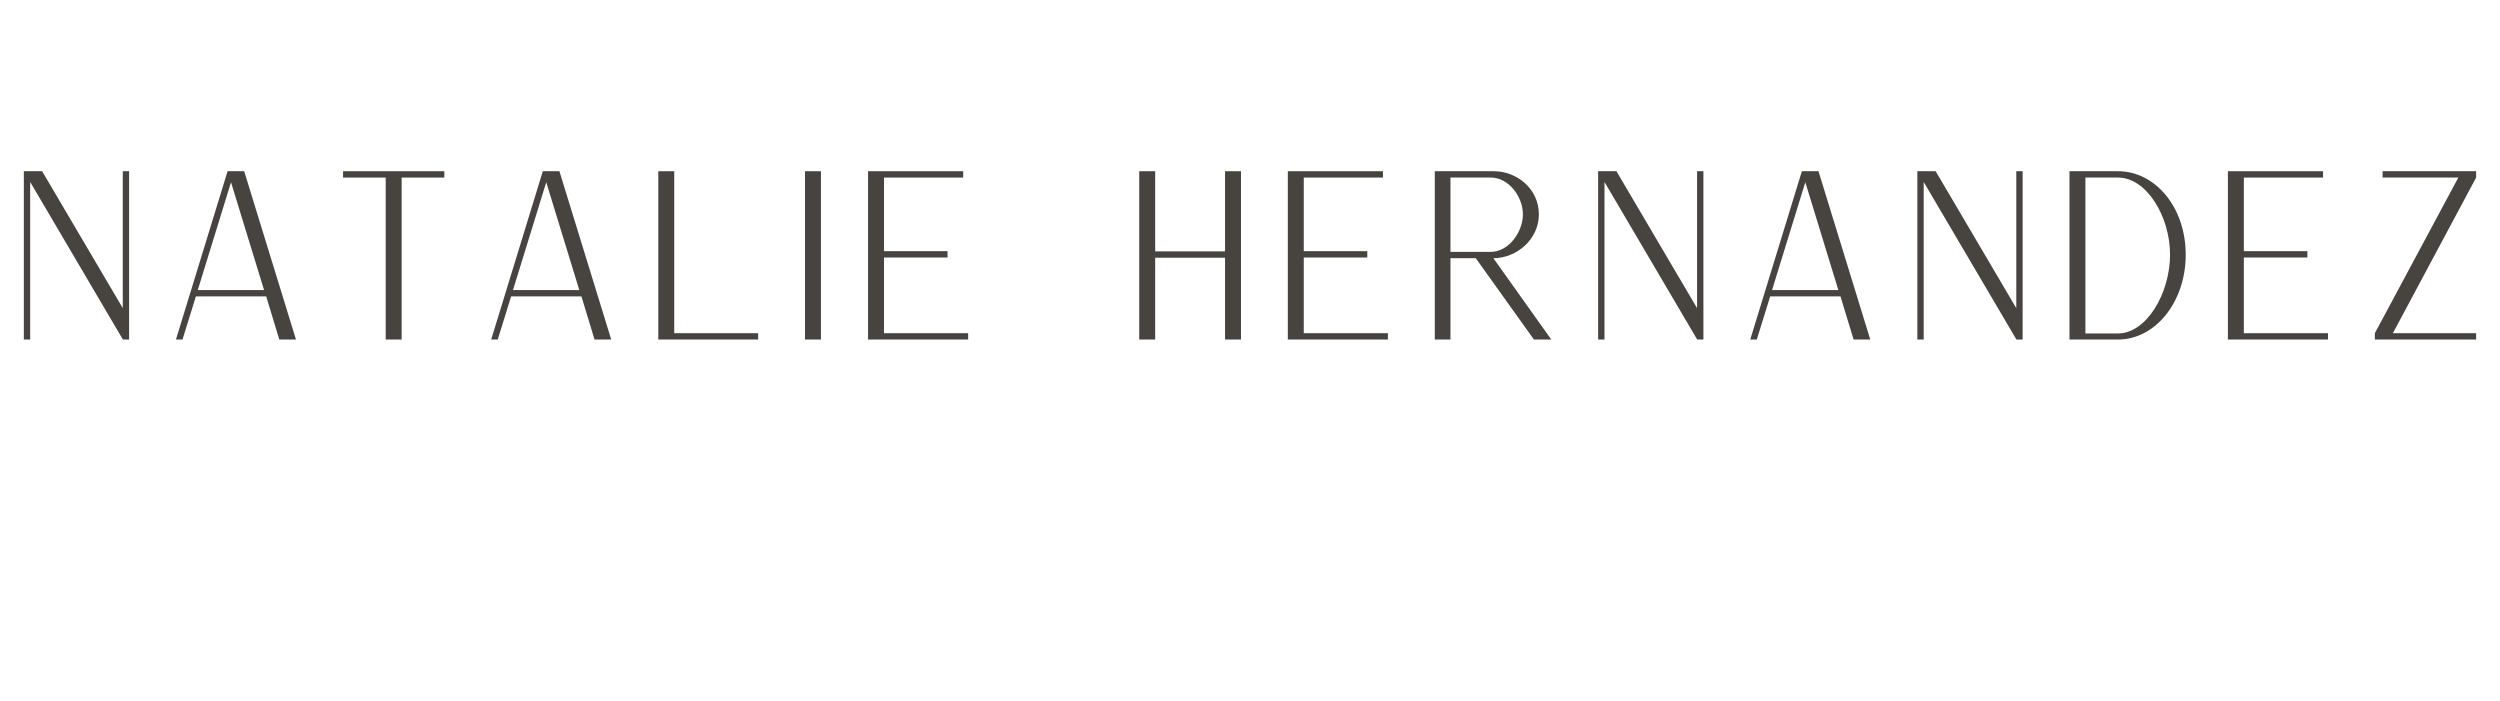
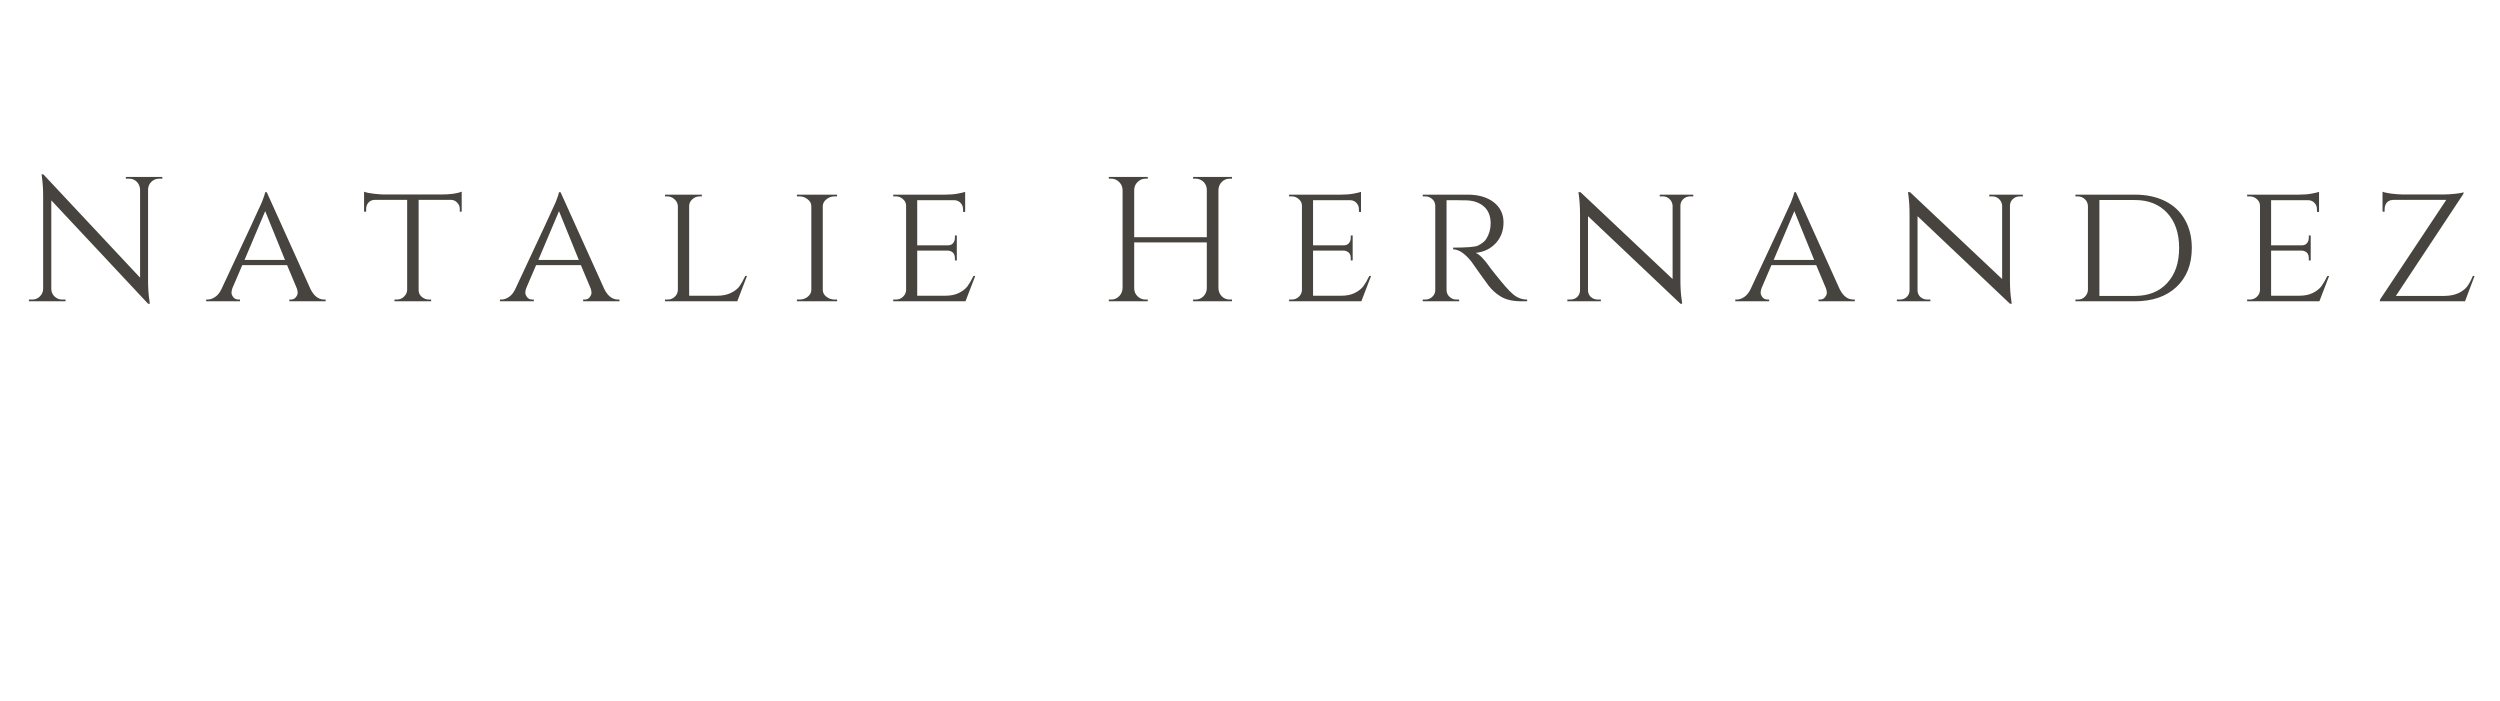
<svg xmlns="http://www.w3.org/2000/svg" xmlns:xlink="http://www.w3.org/1999/xlink" width="224.88pt" height="63pt" viewBox="0 0 224.88 63" version="1.2">
  <defs>
    <g>
      <symbol overflow="visible" id="glyph0-0">
-         <path style="stroke:none;" d="M 2.109 0 L 2.68 0 L 2.68 -14.172 L 11.008 -0.02 L 11.008 0 L 11.578 0 L 11.578 -15.141 L 11.008 -15.141 L 11.008 -2.824 L 3.754 -15.141 L 2.109 -15.141 Z M 2.109 0 " />
+         <path style="stroke:none;" d="" />
      </symbol>
      <symbol overflow="visible" id="glyph0-1">
-         <path style="stroke:none;" d="M 2.109 0 L 2.699 0 L 3.902 -3.879 L 10.227 -3.879 L 11.406 0 L 12.906 0 L 8.246 -15.141 L 6.746 -15.141 L 6.746 -15.117 Z M 4.07 -4.449 L 7.062 -14.148 L 10.035 -4.449 Z M 4.07 -4.449 " />
+         <path style="stroke:none;" d="M 12.438 -11.031 C 12.164 -11.031 11.93 -10.938 11.734 -10.75 C 11.547 -10.562 11.445 -10.332 11.438 -10.062 L 11.438 -1.828 C 11.438 -1.203 11.477 -0.613 11.562 -0.062 L 11.594 0.219 L 11.438 0.219 L 2.734 -9.078 L 2.734 -1.125 C 2.742 -0.75 2.91 -0.469 3.234 -0.281 C 3.379 -0.195 3.535 -0.156 3.703 -0.156 L 4.016 -0.156 L 4.016 0 L 0.719 0 L 0.719 -0.156 L 1.016 -0.156 C 1.285 -0.156 1.516 -0.25 1.703 -0.438 C 1.898 -0.625 2 -0.859 2 -1.141 L 2 -9.438 C 2 -10.082 1.961 -10.66 1.891 -11.172 L 1.859 -11.422 L 2.016 -11.422 L 10.719 -2.125 L 10.719 -10.047 C 10.707 -10.328 10.609 -10.562 10.422 -10.75 C 10.234 -10.938 10.004 -11.031 9.734 -11.031 L 9.438 -11.031 L 9.438 -11.188 L 12.719 -11.188 L 12.719 -11.031 Z M 12.438 -11.031 " />
      </symbol>
      <symbol overflow="visible" id="glyph0-2">
-         <path style="stroke:none;" d="M 5.945 0 L 7.379 0 L 7.379 -14.57 L 11.219 -14.57 L 11.219 -15.141 L 2.109 -15.141 L 2.109 -14.57 L 5.945 -14.57 Z M 5.945 0 " />
+         <path style="stroke:none;" d="M 10.547 -0.156 L 10.672 -0.156 L 10.672 0 L 7.406 0 L 7.406 -0.156 L 7.531 -0.156 C 7.727 -0.156 7.879 -0.223 7.984 -0.359 C 8.098 -0.504 8.156 -0.633 8.156 -0.75 C 8.156 -0.875 8.133 -1 8.094 -1.125 L 7.203 -3.25 L 3.172 -3.25 L 2.281 -1.172 C 2.227 -1.023 2.203 -0.891 2.203 -0.766 C 2.203 -0.648 2.254 -0.52 2.359 -0.375 C 2.473 -0.227 2.633 -0.156 2.844 -0.156 L 2.969 -0.156 L 2.969 0 L -0.078 0 L -0.078 -0.156 L 0.047 -0.156 C 0.273 -0.156 0.504 -0.234 0.734 -0.391 C 0.961 -0.547 1.148 -0.781 1.297 -1.094 C 3.629 -6.07 4.844 -8.68 4.938 -8.922 C 5.113 -9.367 5.211 -9.664 5.234 -9.812 L 5.375 -9.812 L 9.312 -1.094 C 9.625 -0.469 10.035 -0.156 10.547 -0.156 Z M 3.375 -3.719 L 7.016 -3.719 L 5.234 -8.109 Z M 3.375 -3.719 " />
      </symbol>
      <symbol overflow="visible" id="glyph0-3">
-         <path style="stroke:none;" d="M 2.109 0 L 11.09 0 L 11.09 -0.57 L 3.543 -0.57 L 3.543 -15.141 L 2.109 -15.141 Z M 2.109 0 " />
+         <path style="stroke:none;" d="M 5.141 -9.125 L 5.141 -1 C 5.148 -0.676 5.312 -0.43 5.625 -0.266 C 5.758 -0.191 5.914 -0.156 6.094 -0.156 L 6.266 -0.156 L 6.266 0 L 2.969 0 L 2.969 -0.156 L 3.172 -0.156 C 3.422 -0.156 3.633 -0.238 3.812 -0.406 C 4 -0.582 4.098 -0.785 4.109 -1.016 L 4.109 -9.125 L 1.219 -9.125 C 0.969 -9.125 0.77 -9.039 0.625 -8.875 C 0.488 -8.719 0.422 -8.531 0.422 -8.312 L 0.422 -8.062 L 0.234 -8.062 L 0.234 -9.859 C 0.453 -9.773 0.754 -9.711 1.141 -9.672 C 1.523 -9.629 1.816 -9.609 2.016 -9.609 L 7.219 -9.609 C 7.988 -9.609 8.586 -9.691 9.016 -9.859 L 9.016 -8.062 L 8.844 -8.062 L 8.844 -8.312 C 8.844 -8.531 8.766 -8.719 8.609 -8.875 C 8.461 -9.039 8.273 -9.125 8.047 -9.125 Z M 5.141 -9.125 " />
      </symbol>
      <symbol overflow="visible" id="glyph0-4">
-         <path style="stroke:none;" d="M 2.109 0 L 3.543 0 L 3.543 -15.141 L 2.109 -15.141 Z M 2.109 0 " />
+         <path style="stroke:none;" d="M 1.109 -0.156 C 1.359 -0.156 1.57 -0.238 1.75 -0.406 C 1.926 -0.57 2.02 -0.77 2.031 -1 L 2.031 -8.562 C 2.02 -8.801 1.922 -9.004 1.734 -9.172 C 1.547 -9.348 1.328 -9.438 1.078 -9.438 L 0.875 -9.438 L 0.875 -9.594 L 4.188 -9.594 L 4.188 -9.438 L 4 -9.438 C 3.738 -9.438 3.516 -9.348 3.328 -9.172 C 3.141 -9.004 3.047 -8.801 3.047 -8.562 L 3.047 -0.5 L 5.547 -0.5 C 6.035 -0.5 6.453 -0.582 6.797 -0.75 C 7.141 -0.914 7.395 -1.113 7.562 -1.344 C 7.738 -1.582 7.914 -1.895 8.094 -2.281 L 8.25 -2.281 L 7.375 0 L 0.875 0 L 0.875 -0.156 Z M 1.109 -0.156 " />
      </symbol>
      <symbol overflow="visible" id="glyph0-5">
-         <path style="stroke:none;" d="M 2.109 0 L 11.113 0 L 11.113 -0.57 L 3.543 -0.57 L 3.543 -7.379 L 9.258 -7.379 L 9.258 -7.949 L 3.543 -7.949 L 3.543 -14.57 L 10.668 -14.57 L 10.668 -15.141 L 2.109 -15.141 Z M 2.109 0 " />
+         <path style="stroke:none;" d="M 1.109 -0.156 C 1.391 -0.156 1.633 -0.238 1.844 -0.406 C 2.062 -0.582 2.172 -0.785 2.172 -1.016 L 2.172 -8.562 C 2.172 -8.801 2.062 -9.004 1.844 -9.172 C 1.633 -9.348 1.383 -9.438 1.094 -9.438 L 0.875 -9.438 L 0.875 -9.594 L 4.484 -9.594 L 4.484 -9.438 L 4.281 -9.438 C 4 -9.438 3.754 -9.352 3.547 -9.188 C 3.336 -9.031 3.223 -8.832 3.203 -8.594 L 3.203 -1 C 3.211 -0.77 3.32 -0.57 3.531 -0.406 C 3.75 -0.238 4 -0.156 4.281 -0.156 L 4.484 -0.156 L 4.5 0 L 0.875 0 L 0.875 -0.156 Z M 1.109 -0.156 " />
      </symbol>
      <symbol overflow="visible" id="glyph0-6">
+         <path style="stroke:none;" d="M 1.109 -0.156 C 1.359 -0.156 1.57 -0.238 1.75 -0.406 C 1.926 -0.57 2.02 -0.77 2.031 -1 L 2.031 -8.594 C 2.031 -8.832 1.938 -9.031 1.75 -9.188 C 1.57 -9.352 1.359 -9.438 1.109 -9.438 L 0.875 -9.438 L 0.875 -9.594 L 5.547 -9.594 C 5.984 -9.594 6.363 -9.625 6.688 -9.688 C 7.02 -9.75 7.238 -9.801 7.344 -9.844 L 7.344 -8.031 L 7.156 -8.047 L 7.156 -8.281 C 7.156 -8.5 7.082 -8.688 6.938 -8.844 C 6.789 -9.008 6.598 -9.094 6.359 -9.094 L 3.031 -9.094 L 3.031 -5.031 L 5.766 -5.031 C 5.984 -5.031 6.145 -5.094 6.25 -5.219 C 6.363 -5.352 6.422 -5.516 6.422 -5.703 L 6.422 -5.922 L 6.594 -5.922 L 6.594 -3.672 L 6.422 -3.672 L 6.422 -3.891 C 6.422 -4.18 6.312 -4.379 6.094 -4.484 C 6.008 -4.523 5.914 -4.551 5.812 -4.562 L 3.031 -4.562 L 3.031 -0.5 L 5.547 -0.5 C 6.035 -0.5 6.445 -0.582 6.781 -0.75 C 7.113 -0.914 7.367 -1.113 7.547 -1.344 C 7.723 -1.582 7.906 -1.895 8.094 -2.281 L 8.25 -2.281 L 7.375 0 L 0.875 0 L 0.875 -0.156 Z M 1.109 -0.156 " />
+       </symbol>
+       <symbol overflow="visible" id="glyph0-7">
        <path style="stroke:none;" d="" />
      </symbol>
-       <symbol overflow="visible" id="glyph0-7">
-         <path style="stroke:none;" d="M 2.109 0 L 3.543 0 L 3.543 -7.359 L 9.828 -7.359 L 9.828 0 L 11.262 0 L 11.262 -15.141 L 9.828 -15.141 L 9.828 -7.93 L 3.543 -7.93 L 3.543 -15.141 L 2.109 -15.141 Z M 2.109 0 " />
-       </symbol>
      <symbol overflow="visible" id="glyph0-8">
-         <path style="stroke:none;" d="M 2.109 0 L 3.52 0 L 3.52 -7.316 L 5.797 -7.316 L 11.027 0 L 12.59 0 L 7.379 -7.316 C 9.488 -7.316 11.473 -9.023 11.473 -11.262 C 11.473 -13.559 9.488 -15.141 7.422 -15.141 L 2.109 -15.141 Z M 3.52 -7.887 L 3.52 -14.57 L 7.148 -14.57 C 8.75 -14.57 10.035 -12.863 10.035 -11.262 C 10.035 -9.656 8.75 -7.887 7.148 -7.887 Z M 3.52 -7.887 " />
+         <path style="stroke:none;" d="M 8.75 -0.156 C 9.02 -0.156 9.254 -0.25 9.453 -0.438 C 9.648 -0.633 9.754 -0.875 9.766 -1.156 L 9.766 -5.297 L 3.234 -5.297 L 3.234 -1.172 C 3.234 -0.891 3.332 -0.648 3.531 -0.453 C 3.738 -0.254 3.977 -0.156 4.25 -0.156 L 4.453 -0.156 L 4.453 0 L 0.953 0 L 0.953 -0.156 L 1.172 -0.156 C 1.441 -0.156 1.676 -0.254 1.875 -0.453 C 2.07 -0.648 2.176 -0.891 2.188 -1.172 L 2.188 -10.031 C 2.176 -10.312 2.07 -10.547 1.875 -10.734 C 1.676 -10.93 1.441 -11.031 1.172 -11.031 L 0.953 -11.031 L 0.953 -11.188 L 4.453 -11.188 L 4.453 -11.031 L 4.25 -11.031 C 3.977 -11.031 3.742 -10.93 3.547 -10.734 C 3.348 -10.547 3.242 -10.312 3.234 -10.031 L 3.234 -5.766 L 9.766 -5.766 L 9.766 -10.031 C 9.754 -10.414 9.582 -10.707 9.25 -10.906 C 9.094 -10.988 8.926 -11.031 8.75 -11.031 L 8.531 -11.031 L 8.531 -11.188 L 12.031 -11.188 L 12.031 -11.031 L 11.828 -11.031 C 11.547 -11.031 11.305 -10.93 11.109 -10.734 C 10.922 -10.535 10.82 -10.297 10.812 -10.016 L 10.812 -1.172 C 10.82 -0.891 10.922 -0.648 11.109 -0.453 C 11.305 -0.254 11.547 -0.156 11.828 -0.156 L 12.031 -0.156 L 12.031 0 L 8.531 0 L 8.531 -0.156 Z M 8.75 -0.156 " />
      </symbol>
      <symbol overflow="visible" id="glyph0-9">
-         <path style="stroke:none;" d="M 2.109 0 L 2.68 0 L 2.68 -14.172 L 11.008 -0.02 L 11.008 0 L 11.578 0 L 11.578 -15.141 L 11.008 -15.141 L 11.008 -2.824 L 3.754 -15.141 L 2.109 -15.141 Z M 2.109 0 " />
+         <path style="stroke:none;" d="M 3.875 -9.094 L 3.016 -9.094 L 3.016 -1.016 C 3.023 -0.691 3.176 -0.441 3.469 -0.266 C 3.602 -0.191 3.758 -0.156 3.938 -0.156 L 4.141 -0.156 L 4.156 0 L 0.875 0 L 0.875 -0.156 L 1.109 -0.156 C 1.348 -0.156 1.555 -0.238 1.734 -0.406 C 1.91 -0.57 2 -0.77 2 -1 L 2 -8.594 C 2 -8.832 1.91 -9.031 1.734 -9.188 C 1.555 -9.352 1.348 -9.438 1.109 -9.438 L 0.875 -9.438 L 0.875 -9.594 L 4.891 -9.594 C 5.891 -9.594 6.68 -9.363 7.266 -8.906 C 7.848 -8.445 8.141 -7.844 8.141 -7.094 C 8.141 -6.352 7.906 -5.727 7.438 -5.219 C 6.969 -4.719 6.367 -4.43 5.641 -4.359 C 5.984 -4.211 6.395 -3.797 6.875 -3.109 C 6.863 -3.109 7.047 -2.875 7.422 -2.406 C 7.797 -1.938 8.098 -1.57 8.328 -1.312 C 8.555 -1.051 8.75 -0.852 8.906 -0.719 C 9.301 -0.344 9.754 -0.156 10.266 -0.156 L 10.266 0 L 9.766 0 C 8.922 0 8.258 -0.164 7.781 -0.5 C 7.414 -0.738 7.086 -1.039 6.797 -1.406 C 6.734 -1.488 6.461 -1.863 5.984 -2.531 C 5.516 -3.195 5.266 -3.551 5.234 -3.594 C 4.648 -4.312 4.109 -4.672 3.609 -4.672 L 3.609 -4.828 C 4.859 -4.828 5.609 -4.891 5.859 -5.016 C 6.211 -5.203 6.453 -5.395 6.578 -5.594 C 6.848 -6.02 6.984 -6.488 6.984 -7 C 6.984 -7.645 6.789 -8.145 6.406 -8.5 C 6.02 -8.852 5.504 -9.047 4.859 -9.078 C 4.566 -9.086 4.238 -9.094 3.875 -9.094 Z M 3.875 -9.094 " />
      </symbol>
      <symbol overflow="visible" id="glyph0-10">
-         <path style="stroke:none;" d="M 2.109 0 L 6.473 0 C 9.848 0 12.566 -3.395 12.566 -7.633 C 12.566 -11.871 9.848 -15.141 6.473 -15.141 L 2.109 -15.141 Z M 3.543 -0.547 L 3.543 -14.57 L 6.473 -14.57 C 9.047 -14.57 11.156 -11.07 11.156 -7.633 C 11.156 -4.176 9.047 -0.547 6.473 -0.547 Z M 3.543 -0.547 " />
+         <path style="stroke:none;" d="M 11.625 -9.438 C 11.383 -9.438 11.176 -9.359 11 -9.203 C 10.832 -9.047 10.742 -8.852 10.734 -8.625 L 10.734 -1.828 C 10.734 -1.203 10.773 -0.613 10.859 -0.062 L 10.891 0.219 L 10.734 0.219 L 2.422 -7.656 L 2.422 -0.984 C 2.422 -0.754 2.504 -0.555 2.672 -0.391 C 2.848 -0.234 3.062 -0.156 3.312 -0.156 L 3.578 -0.156 L 3.578 0 L 0.562 0 L 0.562 -0.156 L 0.828 -0.156 C 1.078 -0.156 1.285 -0.234 1.453 -0.391 C 1.617 -0.555 1.703 -0.754 1.703 -0.984 L 1.703 -7.828 C 1.703 -8.484 1.664 -9.066 1.594 -9.578 L 1.562 -9.828 L 1.75 -9.812 L 10.031 -2 L 10.031 -8.625 C 10.008 -8.852 9.914 -9.047 9.75 -9.203 C 9.582 -9.359 9.379 -9.438 9.141 -9.438 L 8.875 -9.438 L 8.875 -9.594 L 11.891 -9.594 L 11.891 -9.438 Z M 11.625 -9.438 " />
      </symbol>
-       <symbol overflow="visible" id="glyph1-0">
-         <path style="stroke:none;" d="M 2.109 0 L 11.219 0 L 11.219 -0.57 L 3.73 -0.57 L 11.219 -14.57 L 11.219 -15.141 L 2.805 -15.141 L 2.805 -14.57 L 9.617 -14.57 L 2.109 -0.57 Z M 2.109 0 " />
+       <symbol overflow="visible" id="glyph0-11">
+         <path style="stroke:none;" d="M 11.344 -4.797 C 11.344 -3.316 10.879 -2.145 9.953 -1.281 C 9.035 -0.426 7.789 0 6.219 0 L 0.875 0 L 0.875 -0.156 L 1.094 -0.156 C 1.344 -0.156 1.551 -0.238 1.719 -0.406 C 1.895 -0.582 1.988 -0.785 2 -1.016 L 2 -8.562 C 1.988 -8.82 1.895 -9.031 1.719 -9.188 C 1.539 -9.352 1.328 -9.438 1.078 -9.438 L 0.875 -9.438 L 0.875 -9.594 L 6.219 -9.594 C 7.258 -9.594 8.164 -9.398 8.938 -9.016 C 9.719 -8.629 10.312 -8.07 10.719 -7.344 C 11.133 -6.625 11.344 -5.773 11.344 -4.797 Z M 3.031 -9.109 L 3.031 -0.484 L 6.219 -0.484 C 7.445 -0.484 8.414 -0.867 9.125 -1.641 C 9.844 -2.41 10.203 -3.461 10.203 -4.797 C 10.203 -6.129 9.844 -7.18 9.125 -7.953 C 8.414 -8.723 7.445 -9.109 6.219 -9.109 Z M 3.031 -9.109 " />
+       </symbol>
+       <symbol overflow="visible" id="glyph0-12">
+         <path style="stroke:none;" d="M 1.219 -8.312 L 1.219 -8.062 L 1.031 -8.062 L 1.031 -9.859 C 1.176 -9.797 1.43 -9.738 1.797 -9.688 C 2.16 -9.645 2.504 -9.617 2.828 -9.609 L 6.5 -9.609 C 6.832 -9.609 7.191 -9.629 7.578 -9.672 C 7.961 -9.711 8.207 -9.758 8.312 -9.812 L 8.312 -9.672 L 2.234 -0.484 L 6.625 -0.484 C 7.113 -0.492 7.523 -0.578 7.859 -0.734 C 8.203 -0.898 8.461 -1.098 8.641 -1.328 C 8.816 -1.566 8.988 -1.883 9.156 -2.281 L 9.312 -2.281 L 8.453 0 L 0.797 0 L 0.797 -0.141 L 6.766 -9.125 L 2 -9.125 C 1.676 -9.113 1.445 -8.977 1.312 -8.719 C 1.25 -8.582 1.219 -8.445 1.219 -8.312 Z M 1.219 -8.312 " />
      </symbol>
    </g>
  </defs>
  <g id="surface1">
    <g style="fill:rgb(27.84%,26.669%,24.709%);fill-opacity:1;">
-       <use xlink:href="#glyph0-0" x="0.035" y="30.542" />
+       <use xlink:href="#glyph0-1" x="1.881" y="27.102" />
    </g>
    <g style="fill:rgb(27.84%,26.669%,24.709%);fill-opacity:1;">
-       <use xlink:href="#glyph0-1" x="13.718" y="30.542" />
+       <use xlink:href="#glyph0-2" x="18.621" y="27.102" />
    </g>
    <g style="fill:rgb(27.84%,26.669%,24.709%);fill-opacity:1;">
-       <use xlink:href="#glyph0-2" x="28.75" y="30.542" />
+       <use xlink:href="#glyph0-3" x="32.515" y="27.102" />
    </g>
    <g style="fill:rgb(27.84%,26.669%,24.709%);fill-opacity:1;">
-       <use xlink:href="#glyph0-1" x="42.074" y="30.542" />
+       <use xlink:href="#glyph0-2" x="45.05" y="27.102" />
    </g>
    <g style="fill:rgb(27.84%,26.669%,24.709%);fill-opacity:1;">
-       <use xlink:href="#glyph0-3" x="57.106" y="30.542" />
+       <use xlink:href="#glyph0-4" x="58.944" y="27.102" />
    </g>
    <g style="fill:rgb(27.84%,26.669%,24.709%);fill-opacity:1;">
-       <use xlink:href="#glyph0-4" x="70.303" y="30.542" />
+       <use xlink:href="#glyph0-5" x="70.808" y="27.102" />
    </g>
    <g style="fill:rgb(27.84%,26.669%,24.709%);fill-opacity:1;">
-       <use xlink:href="#glyph0-5" x="75.974" y="30.542" />
+       <use xlink:href="#glyph0-6" x="79.474" y="27.102" />
    </g>
    <g style="fill:rgb(27.84%,26.669%,24.709%);fill-opacity:1;">
-       <use xlink:href="#glyph0-6" x="89.193" y="30.542" />
+       <use xlink:href="#glyph0-7" x="91.498" y="27.102" />
    </g>
    <g style="fill:rgb(27.84%,26.669%,24.709%);fill-opacity:1;">
-       <use xlink:href="#glyph0-7" x="100.367" y="30.542" />
+       <use xlink:href="#glyph0-8" x="98.789" y="27.102" />
    </g>
    <g style="fill:rgb(27.84%,26.669%,24.709%);fill-opacity:1;">
-       <use xlink:href="#glyph0-5" x="113.733" y="30.542" />
+       <use xlink:href="#glyph0-6" x="115.081" y="27.102" />
    </g>
    <g style="fill:rgb(27.84%,26.669%,24.709%);fill-opacity:1;">
-       <use xlink:href="#glyph0-8" x="126.952" y="30.542" />
+       <use xlink:href="#glyph0-9" x="127.104" y="27.102" />
    </g>
    <g style="fill:rgb(27.84%,26.669%,24.709%);fill-opacity:1;">
-       <use xlink:href="#glyph0-9" x="141.647" y="30.542" />
+       <use xlink:href="#glyph0-10" x="140.423" y="27.102" />
    </g>
    <g style="fill:rgb(27.84%,26.669%,24.709%);fill-opacity:1;">
-       <use xlink:href="#glyph0-1" x="155.329" y="30.542" />
+       <use xlink:href="#glyph0-2" x="156.171" y="27.102" />
    </g>
    <g style="fill:rgb(27.84%,26.669%,24.709%);fill-opacity:1;">
-       <use xlink:href="#glyph0-9" x="170.361" y="30.542" />
+       <use xlink:href="#glyph0-10" x="170.065" y="27.102" />
    </g>
    <g style="fill:rgb(27.84%,26.669%,24.709%);fill-opacity:1;">
-       <use xlink:href="#glyph0-10" x="184.044" y="30.542" />
+       <use xlink:href="#glyph0-11" x="185.814" y="27.102" />
    </g>
    <g style="fill:rgb(27.84%,26.669%,24.709%);fill-opacity:1;">
-       <use xlink:href="#glyph0-5" x="198.295" y="30.542" />
+       <use xlink:href="#glyph0-6" x="201.259" y="27.102" />
    </g>
    <g style="fill:rgb(27.84%,26.669%,24.709%);fill-opacity:1;">
-       <use xlink:href="#glyph1-0" x="211.514" y="30.542" />
+       <use xlink:href="#glyph0-12" x="213.282" y="27.102" />
    </g>
  </g>
</svg>
